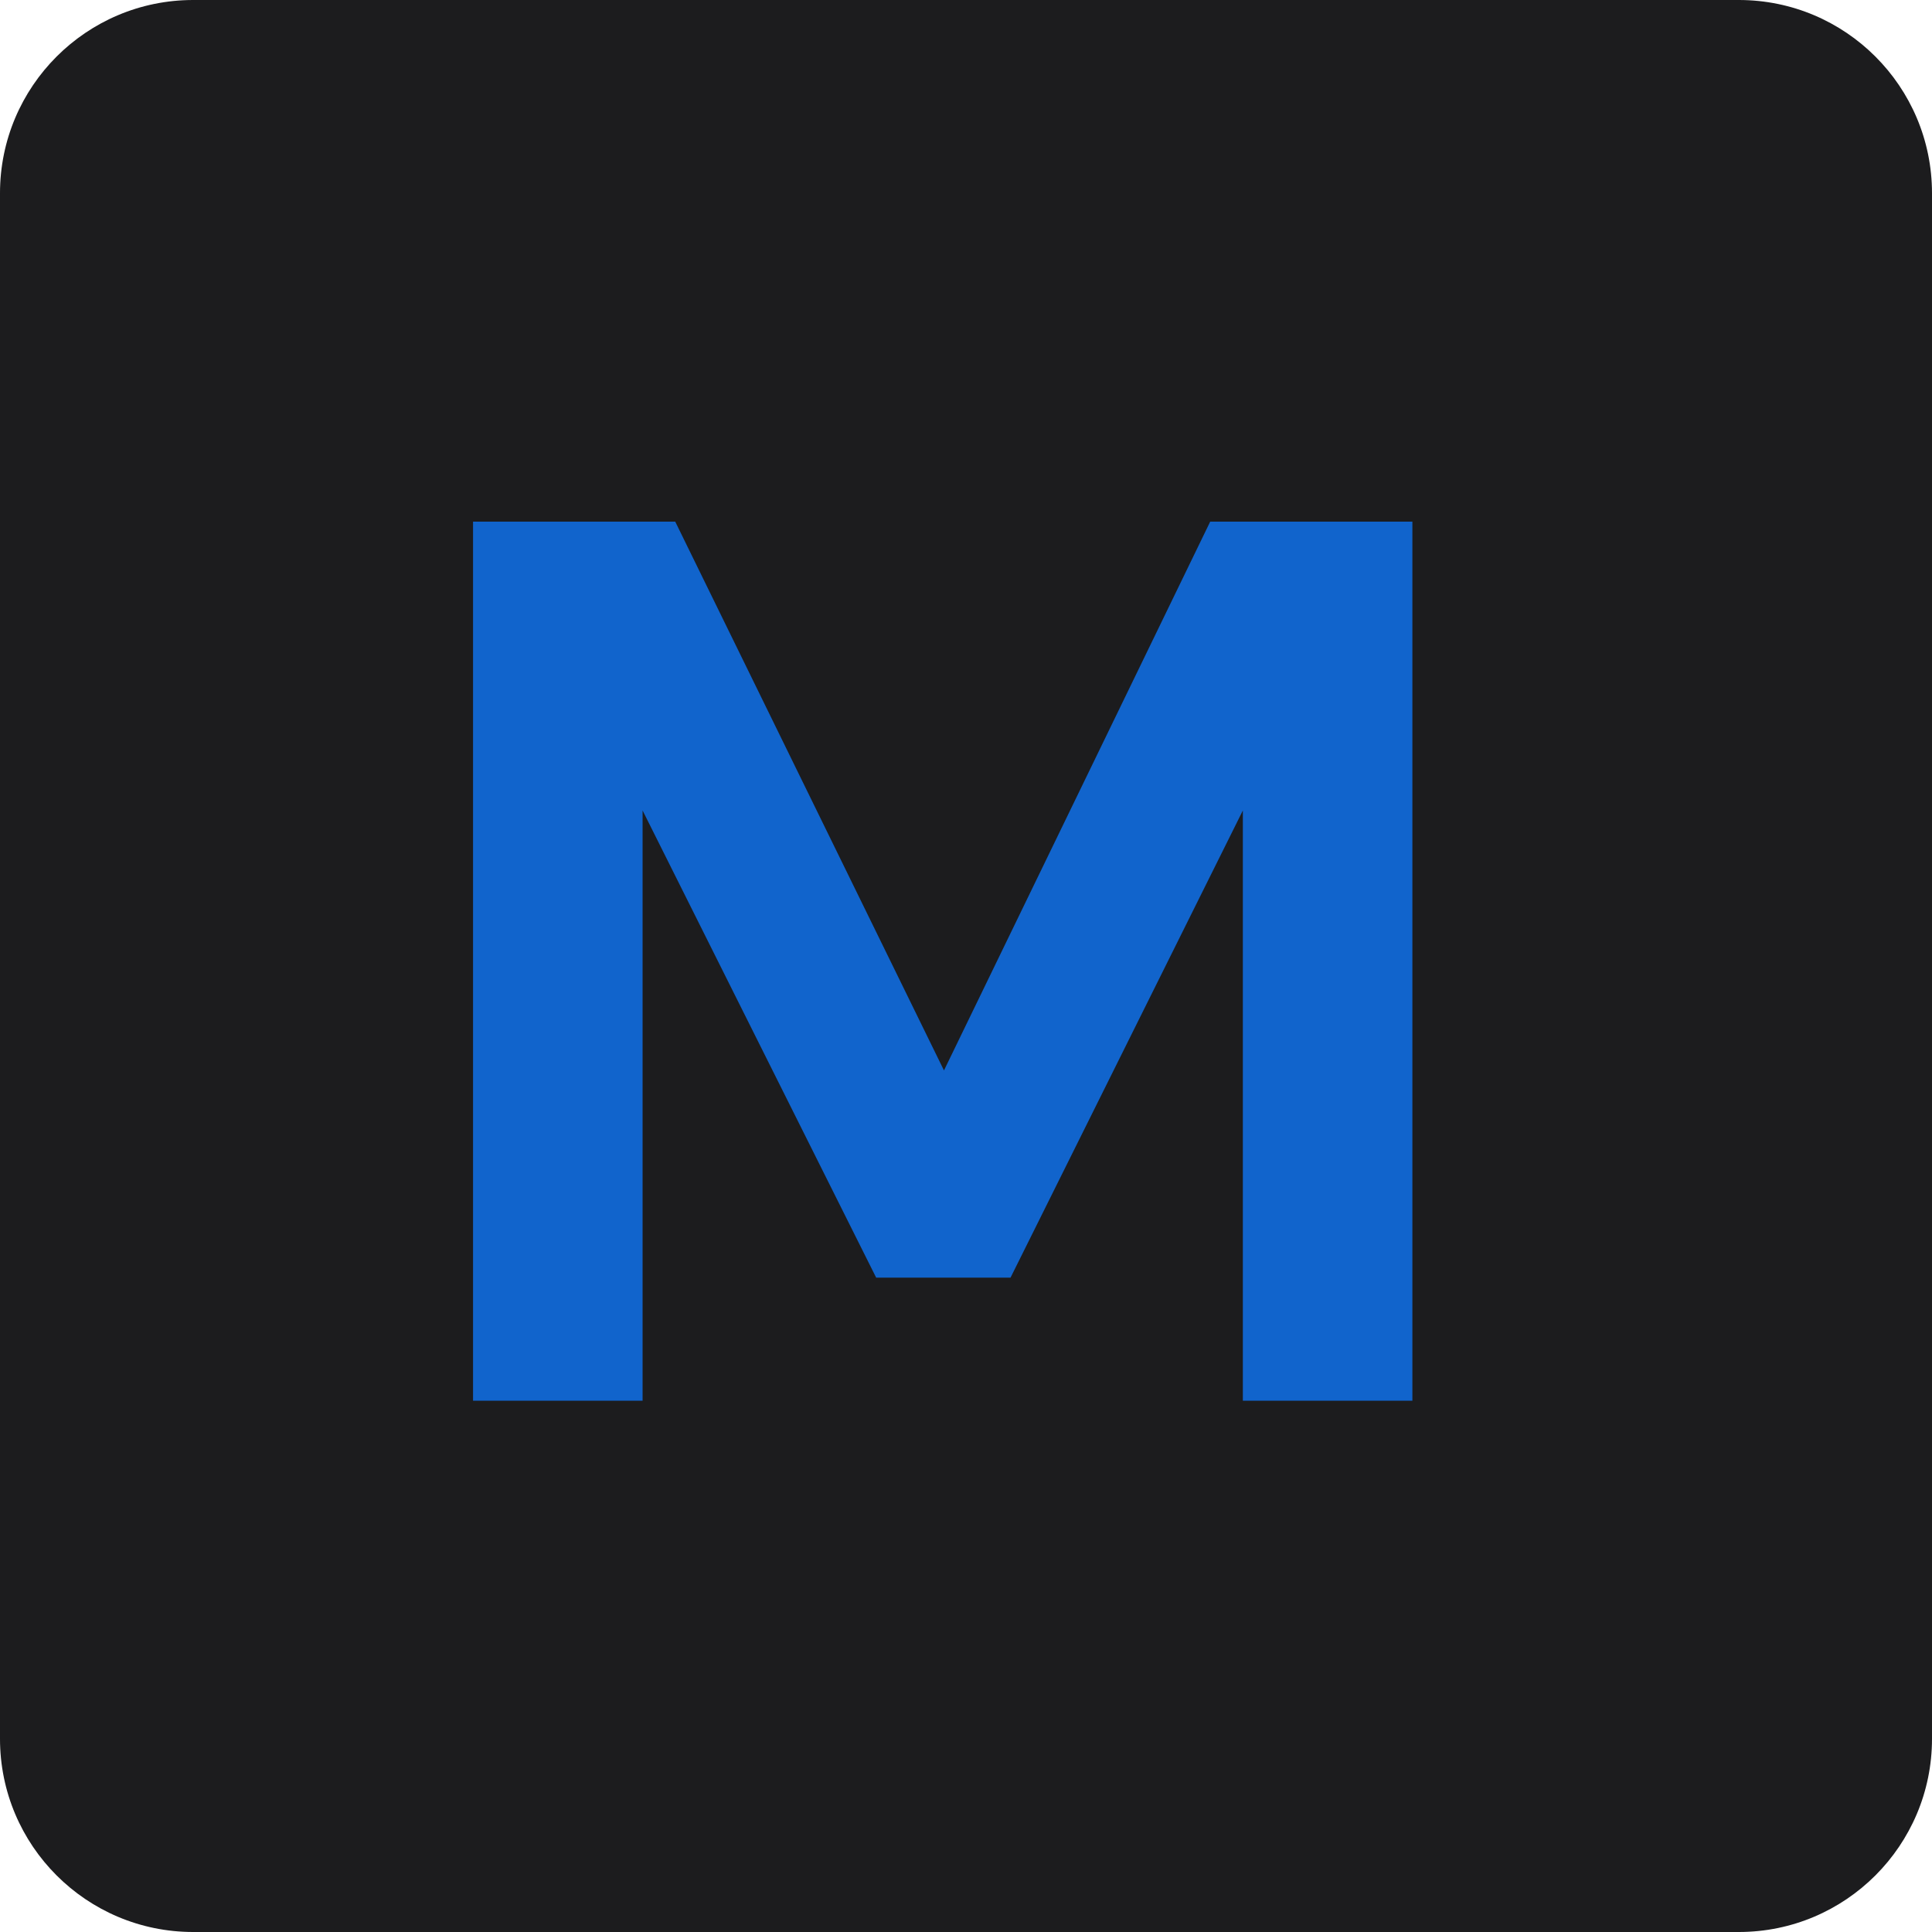
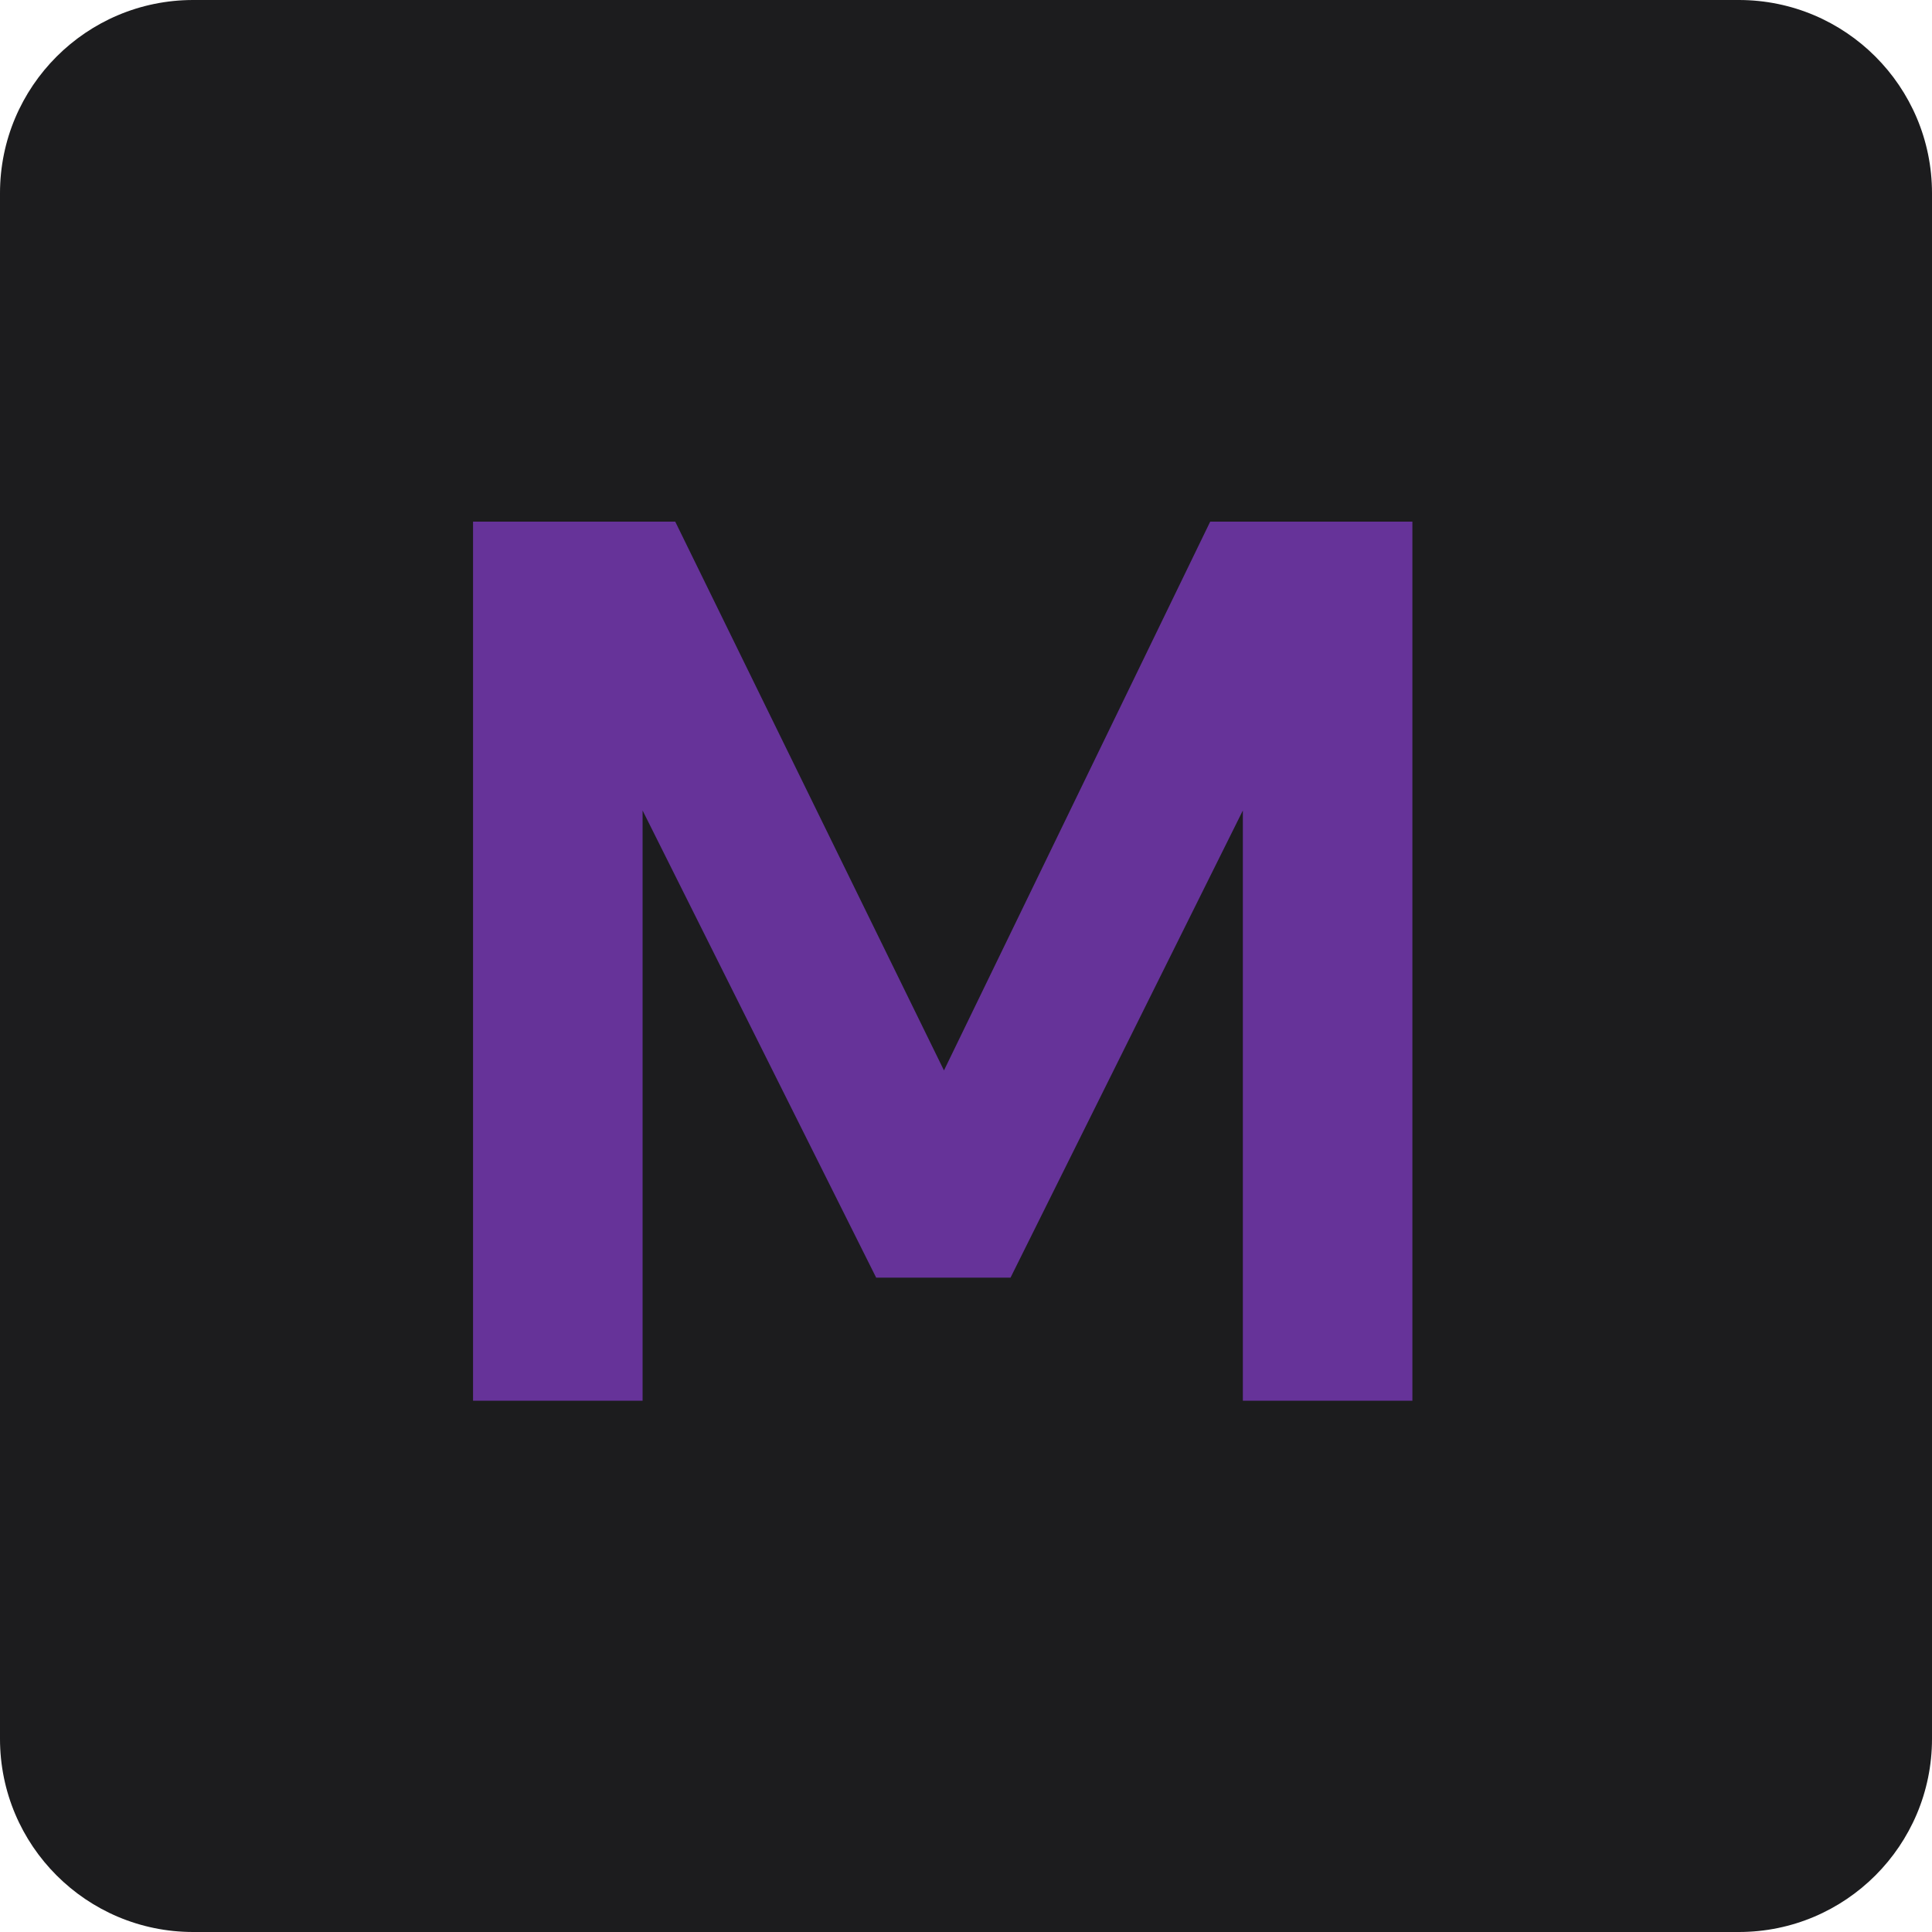
<svg xmlns="http://www.w3.org/2000/svg" width="40" height="40" viewBox="0 0 40 40" fill="none">
  <rect width="40" height="40" rx="4" fill="#1C1C1E" />
-   <path d="M9.794 29V10.8H13.98L19.544 22.162L25.056 10.8H29.242V29H25.732V16.78L20.922 26.452H18.14L13.304 16.78V29H9.794Z" fill="#1164CC" />
+   <path d="M9.794 29V10.8H13.98L19.544 22.162L25.056 10.8H29.242V29H25.732V16.78L20.922 26.452H18.14L13.304 16.78V29H9.794Z" fill="#663399" />
</svg>
